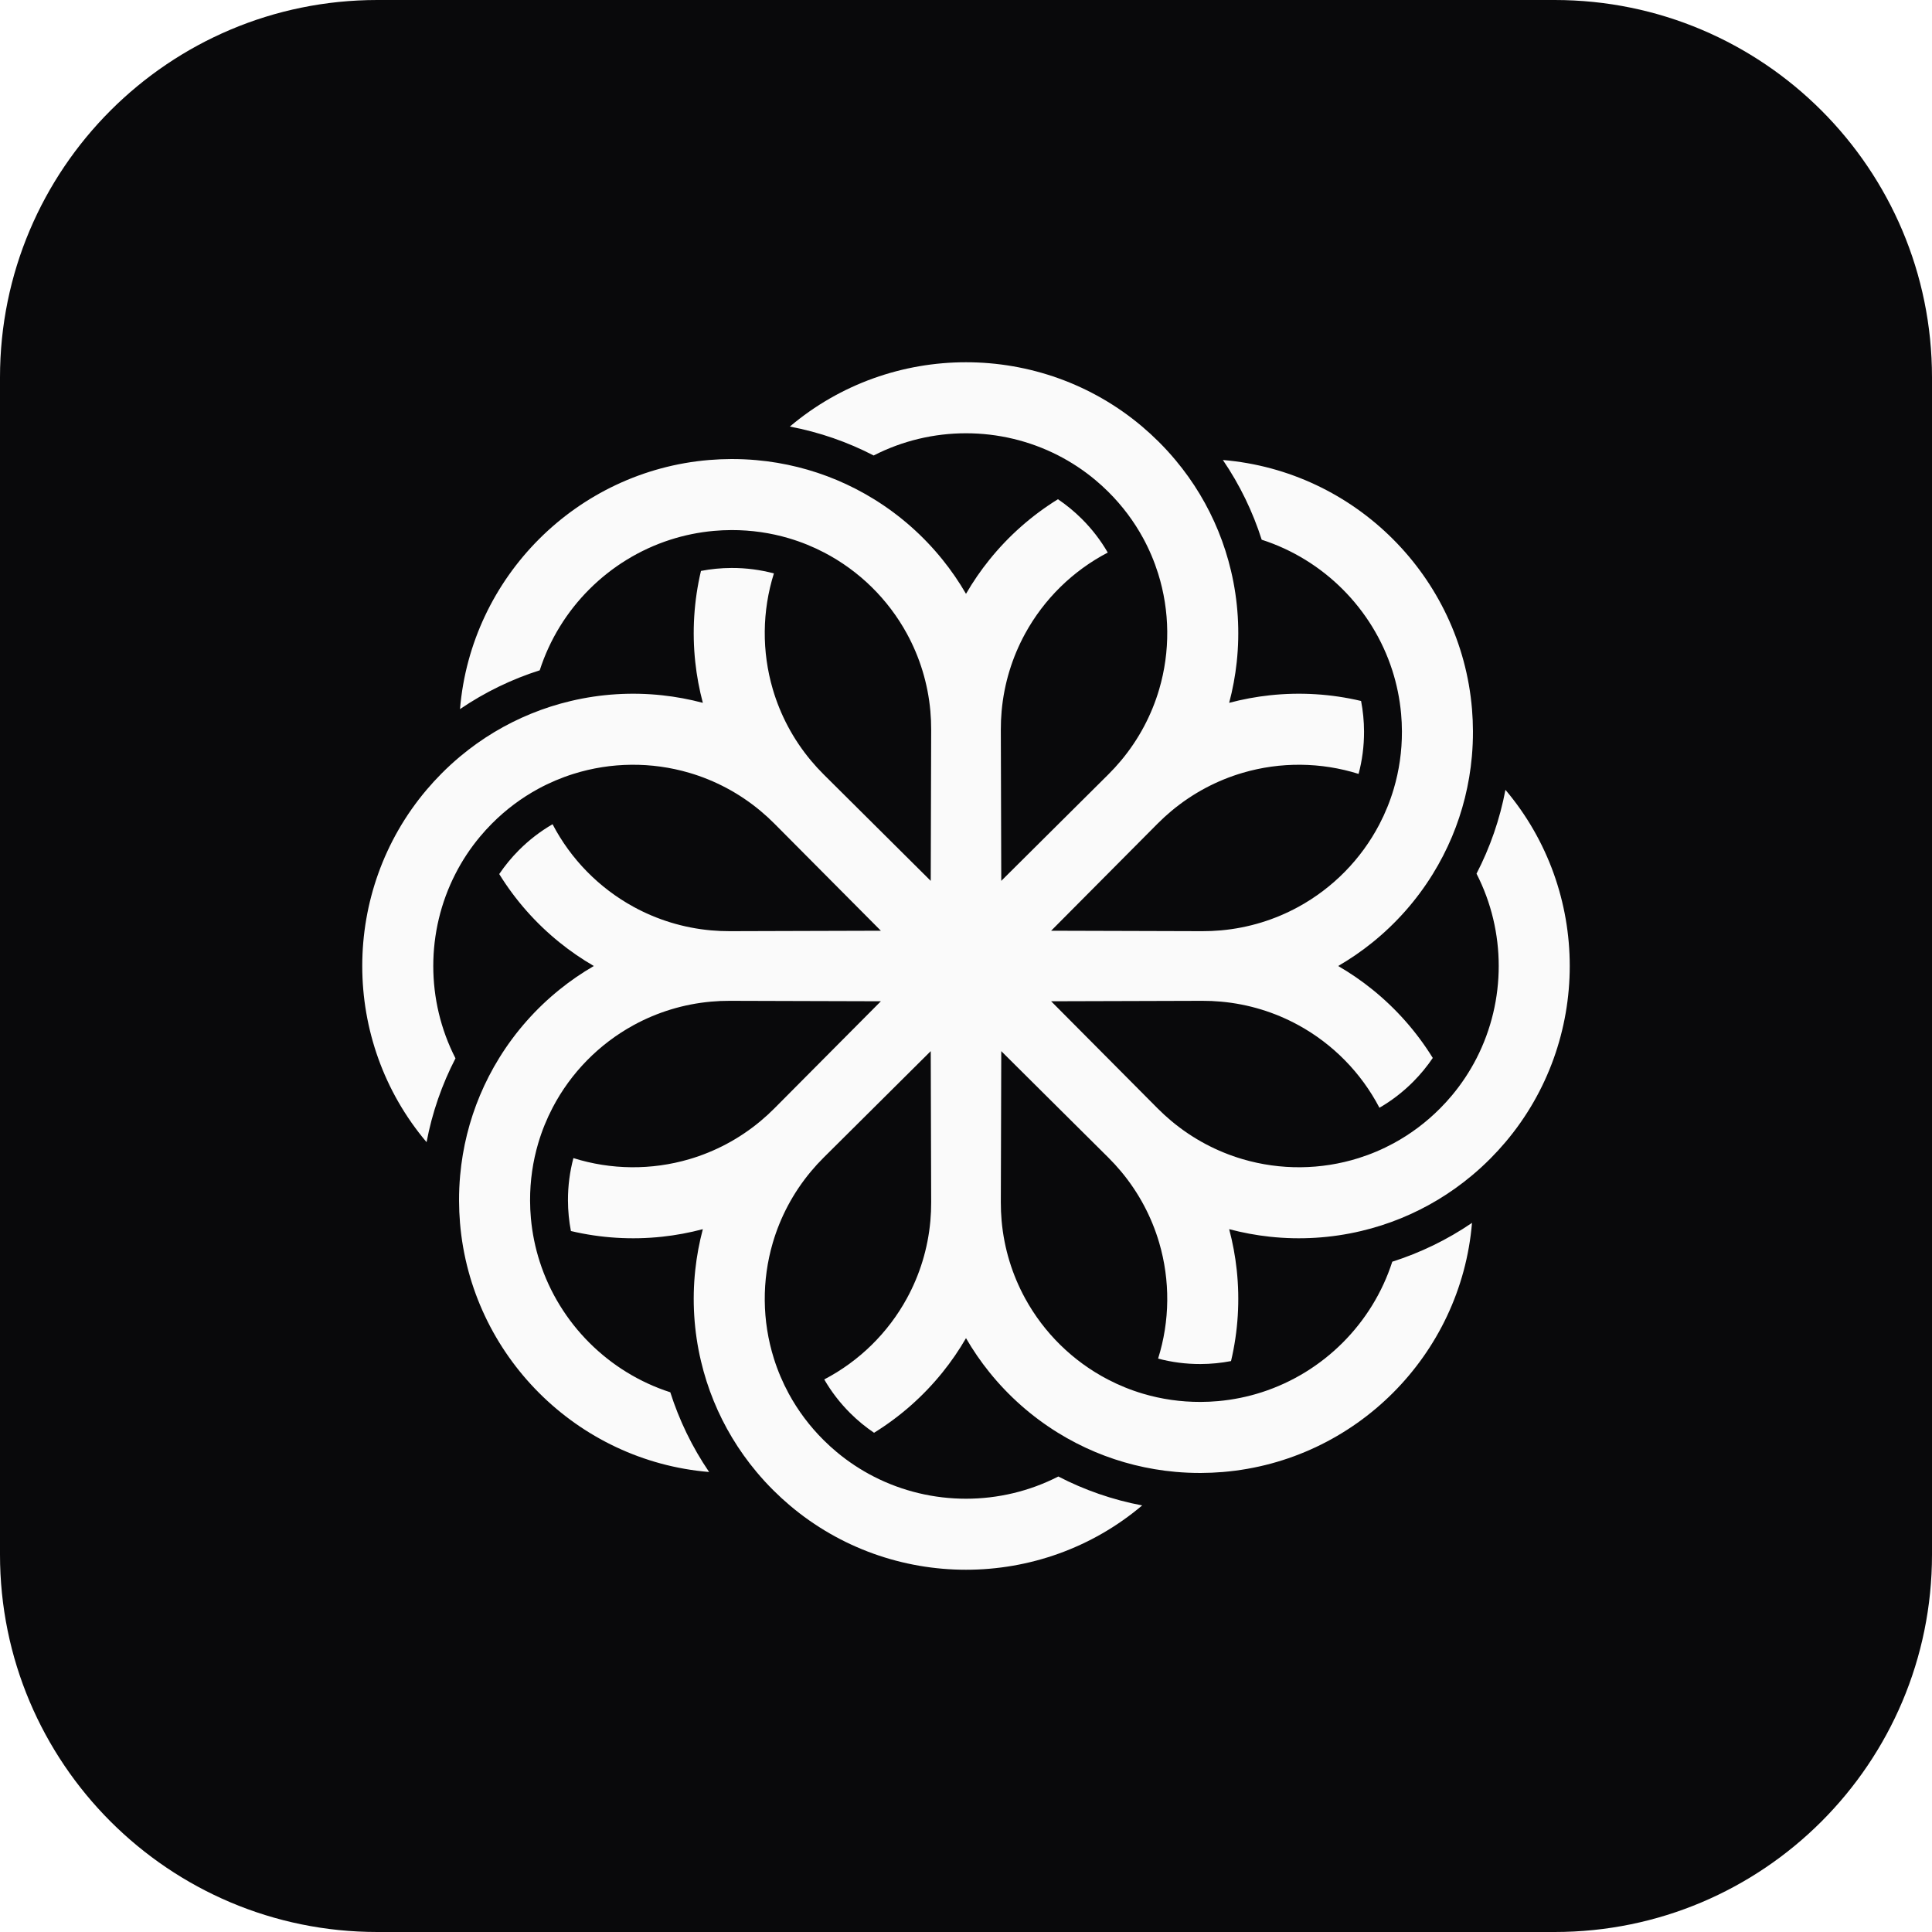
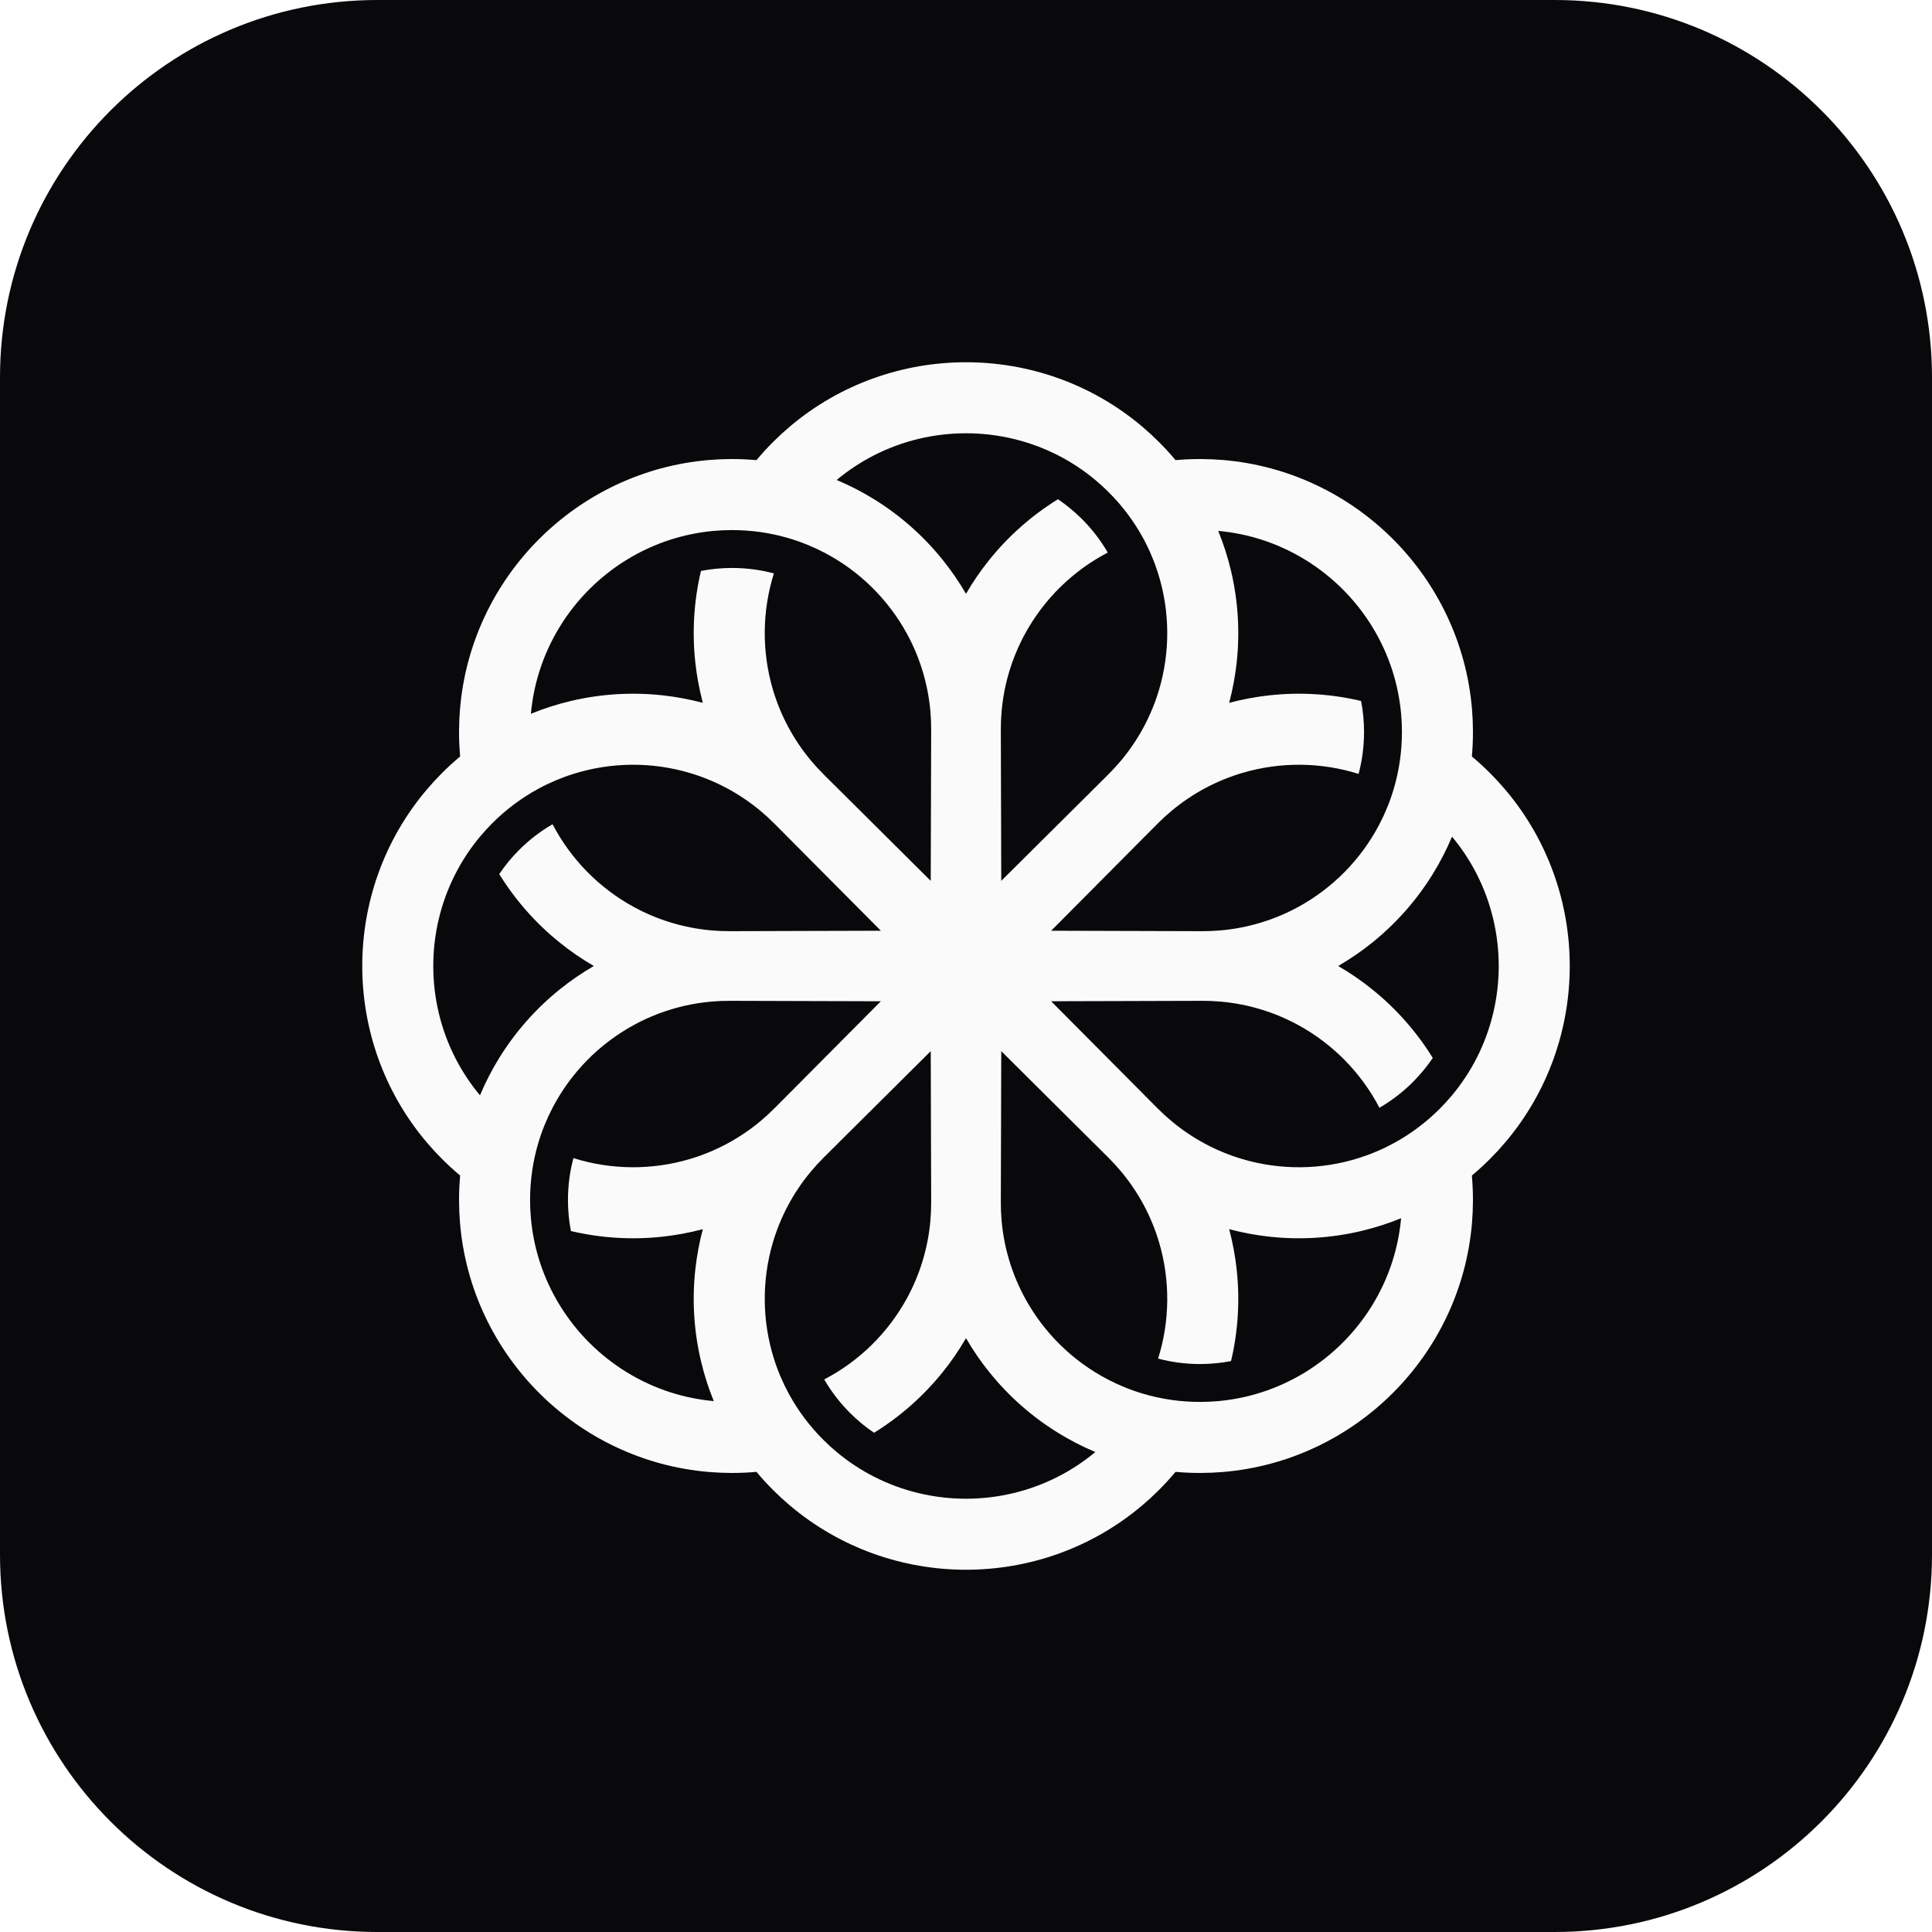
<svg xmlns="http://www.w3.org/2000/svg" width="128" height="128" viewBox="0 0 128 128" fill="none">
  <rect width="128" height="128" rx="25" fill="#09090B" />
-   <path d="M28.261 52.329C22.58 59.045 22.58 68.955 28.261 75.671C28.633 73.705 29.286 71.839 30.177 70.117C28.215 66.291 28.215 61.709 30.178 57.883C30.619 57.022 31.16 56.199 31.801 55.432C32.048 55.135 32.311 54.846 32.589 54.567C33.521 53.629 34.557 52.861 35.66 52.261C36.41 51.854 37.191 51.524 37.99 51.273C40.484 50.489 43.163 50.465 45.668 51.201C47.358 51.698 48.97 52.541 50.392 53.73C50.706 53.992 51.011 54.271 51.305 54.567L55.824 59.113L55.872 59.161L58.327 61.63L58.36 61.664L58.312 61.664L54.831 61.674L54.763 61.674L48.353 61.693C47.936 61.694 47.523 61.676 47.116 61.64C45.269 61.475 43.534 60.931 41.987 60.087C39.695 58.836 37.818 56.925 36.609 54.607C35.808 55.071 35.054 55.647 34.369 56.336C33.881 56.827 33.45 57.354 33.075 57.908C34.145 59.64 35.503 61.176 37.083 62.448C37.793 63.021 38.549 63.54 39.343 64C38.549 64.46 37.793 64.979 37.083 65.552C35.503 66.824 34.145 68.36 33.075 70.092C32.589 70.879 32.162 71.706 31.8 72.568C31.105 74.227 30.652 76.013 30.485 77.882C30.436 78.433 30.411 78.991 30.413 79.555C30.415 80.048 30.436 80.536 30.476 81.019C31.208 89.785 38.215 96.792 46.981 97.524C45.854 95.871 44.997 94.089 44.409 92.242C40.316 90.924 37.076 87.683 35.759 83.591C35.462 82.67 35.263 81.705 35.173 80.71C35.138 80.325 35.12 79.935 35.119 79.541C35.115 78.219 35.304 76.942 35.66 75.739C35.902 74.92 36.221 74.136 36.609 73.392C37.818 71.075 39.695 69.164 41.987 67.913C43.534 67.069 45.269 66.525 47.116 66.36C47.523 66.323 47.936 66.305 48.353 66.307L54.763 66.326L54.831 66.326L58.313 66.336L58.36 66.336L58.327 66.37L55.872 68.839L55.824 68.887L51.305 73.433C51.011 73.729 50.706 74.008 50.392 74.27C48.97 75.459 47.358 76.302 45.668 76.799C43.163 77.535 40.484 77.511 37.99 76.727C37.752 77.621 37.626 78.562 37.629 79.533C37.631 80.226 37.698 80.903 37.825 81.559C39.807 82.028 41.853 82.153 43.869 81.936C44.777 81.838 45.678 81.671 46.565 81.435C46.329 82.322 46.162 83.223 46.064 84.131C45.847 86.147 45.972 88.193 46.441 90.175C46.653 91.075 46.936 91.962 47.29 92.827C47.971 94.492 48.913 96.075 50.118 97.515C50.472 97.939 50.849 98.351 51.249 98.748C51.599 99.096 51.959 99.426 52.329 99.739C59.045 105.42 68.955 105.42 75.671 99.739C73.705 99.367 71.839 98.714 70.117 97.822C66.291 99.785 61.709 99.785 57.883 97.823C57.022 97.381 56.199 96.84 55.432 96.2C55.135 95.952 54.846 95.689 54.567 95.411C53.629 94.479 52.861 93.443 52.261 92.34C51.854 91.59 51.524 90.809 51.273 90.01C50.489 87.516 50.465 84.837 51.201 82.332C51.698 80.642 52.541 79.03 53.73 77.608C53.992 77.294 54.271 76.989 54.567 76.695L59.113 72.176L59.161 72.128L61.63 69.674L61.664 69.64L61.664 69.687L61.674 73.169L61.674 73.237L61.693 79.647C61.694 80.064 61.676 80.477 61.64 80.884C61.475 82.731 60.931 84.466 60.087 86.013C58.836 88.305 56.925 90.182 54.608 91.391C55.071 92.192 55.648 92.946 56.336 93.631C56.827 94.119 57.354 94.55 57.908 94.925C59.64 93.855 61.176 92.497 62.448 90.917C63.021 90.207 63.54 89.451 64 88.656C64.46 89.451 64.979 90.207 65.552 90.917C66.824 92.497 68.36 93.855 70.092 94.925C70.879 95.411 71.706 95.838 72.568 96.2C74.227 96.895 76.013 97.348 77.882 97.515C78.433 97.564 78.991 97.589 79.555 97.587C80.048 97.585 80.536 97.564 81.019 97.524C89.785 96.792 96.792 89.785 97.524 81.019C95.871 82.146 94.089 83.003 92.242 83.591C90.924 87.683 87.683 90.924 83.591 92.241C82.67 92.538 81.705 92.737 80.71 92.827C80.325 92.862 79.935 92.88 79.541 92.881C78.219 92.885 76.942 92.696 75.739 92.34C74.92 92.098 74.136 91.779 73.393 91.391C71.075 90.182 69.164 88.305 67.913 86.013C67.069 84.466 66.525 82.731 66.36 80.884C66.324 80.477 66.306 80.064 66.307 79.647L66.326 73.237L66.326 73.169L66.336 69.688L66.336 69.64L66.37 69.674L68.839 72.128L68.887 72.176L73.433 76.695C73.729 76.989 74.008 77.294 74.27 77.608C75.459 79.03 76.302 80.642 76.799 82.332C77.535 84.837 77.511 87.516 76.727 90.01C77.621 90.248 78.562 90.374 79.533 90.371C80.226 90.369 80.903 90.302 81.559 90.175C82.028 88.193 82.153 86.147 81.936 84.131C81.838 83.223 81.671 82.322 81.435 81.435C82.322 81.671 83.223 81.838 84.131 81.936C86.147 82.153 88.193 82.028 90.175 81.559C91.075 81.347 91.962 81.064 92.827 80.71C94.492 80.029 96.075 79.087 97.515 77.882C97.939 77.528 98.351 77.151 98.748 76.751C99.096 76.401 99.426 76.041 99.739 75.671C105.42 68.955 105.42 59.045 99.739 52.329C99.367 54.295 98.714 56.161 97.823 57.883C99.785 61.709 99.785 66.291 97.823 70.117C97.381 70.978 96.84 71.801 96.2 72.568C95.952 72.865 95.689 73.154 95.411 73.433C94.479 74.371 93.443 75.139 92.34 75.739C91.59 76.146 90.809 76.476 90.01 76.727C87.516 77.511 84.837 77.535 82.332 76.799C80.642 76.302 79.03 75.459 77.608 74.27C77.294 74.008 76.989 73.729 76.695 73.433L72.176 68.887L72.128 68.839L69.674 66.37L69.64 66.336L69.687 66.336L73.169 66.326L73.237 66.326L79.647 66.307C80.064 66.305 80.477 66.323 80.885 66.36C82.731 66.525 84.466 67.069 86.013 67.913C88.305 69.164 90.182 71.075 91.391 73.392C92.192 72.929 92.946 72.353 93.631 71.664C94.119 71.173 94.55 70.646 94.925 70.092C93.855 68.36 92.497 66.824 90.917 65.552C90.207 64.979 89.451 64.46 88.657 64C89.451 63.54 90.207 63.021 90.917 62.448C92.497 61.176 93.855 59.64 94.925 57.908C95.411 57.121 95.838 56.294 96.2 55.432C96.895 53.773 97.348 51.987 97.515 50.118C97.564 49.567 97.589 49.009 97.587 48.445C97.585 47.952 97.564 47.464 97.524 46.981C96.792 38.215 89.785 31.208 81.019 30.476C82.146 32.129 83.003 33.911 83.591 35.758C87.683 37.076 90.924 40.316 92.242 44.409C92.538 45.33 92.737 46.295 92.827 47.29C92.862 47.675 92.88 48.065 92.881 48.459C92.885 49.781 92.696 51.057 92.34 52.261C92.098 53.08 91.779 53.864 91.391 54.608C90.182 56.925 88.305 58.836 86.013 60.087C84.466 60.931 82.731 61.475 80.885 61.64C80.477 61.676 80.064 61.694 79.647 61.693L73.237 61.674L73.169 61.674L69.687 61.664L69.64 61.664L69.674 61.63L72.128 59.161L72.176 59.113L76.695 54.567C76.989 54.271 77.294 53.992 77.608 53.73C79.03 52.541 80.642 51.698 82.332 51.201C84.837 50.465 87.516 50.489 90.01 51.273C90.248 50.379 90.374 49.438 90.371 48.467C90.369 47.774 90.302 47.097 90.175 46.441C88.193 45.972 86.147 45.847 84.131 46.064C83.223 46.162 82.322 46.329 81.435 46.565C81.671 45.678 81.838 44.777 81.936 43.869C82.153 41.853 82.028 39.807 81.559 37.825C81.347 36.925 81.064 36.038 80.71 35.173C80.029 33.508 79.087 31.925 77.882 30.485C77.528 30.061 77.151 29.649 76.751 29.252C76.401 28.904 76.041 28.574 75.671 28.261C68.955 22.58 59.045 22.58 52.329 28.261C54.295 28.633 56.161 29.286 57.883 30.177C61.709 28.215 66.291 28.215 70.117 30.177C70.978 30.619 71.801 31.16 72.568 31.8C72.865 32.048 73.154 32.311 73.433 32.589C74.371 33.521 75.139 34.557 75.739 35.66C76.146 36.41 76.476 37.191 76.727 37.99C77.511 40.484 77.535 43.163 76.799 45.668C76.302 47.358 75.459 48.97 74.27 50.392C74.008 50.706 73.729 51.011 73.433 51.305L68.887 55.824L68.839 55.872L66.37 58.326L66.336 58.36L66.336 58.313L66.326 54.831L66.326 54.763L66.307 48.353C66.305 47.936 66.324 47.523 66.36 47.115C66.525 45.269 67.069 43.534 67.913 41.987C69.164 39.695 71.075 37.818 73.392 36.609C72.929 35.808 72.353 35.054 71.664 34.369C71.173 33.881 70.646 33.45 70.092 33.075C68.36 34.145 66.824 35.503 65.552 37.083C64.979 37.793 64.46 38.549 64 39.343C63.54 38.549 63.021 37.793 62.448 37.083C61.176 35.503 59.64 34.145 57.908 33.075C57.121 32.589 56.294 32.162 55.432 31.8C53.773 31.105 51.987 30.652 50.118 30.485C49.567 30.436 49.009 30.411 48.445 30.413C47.952 30.415 47.464 30.436 46.981 30.476C38.215 31.208 31.208 38.215 30.476 46.981C32.13 45.854 33.911 44.996 35.759 44.409C37.076 40.316 40.316 37.076 44.409 35.758C45.33 35.462 46.295 35.263 47.29 35.173C47.675 35.138 48.065 35.12 48.459 35.119C49.781 35.115 51.057 35.304 52.261 35.66C53.08 35.902 53.864 36.221 54.608 36.609C56.925 37.818 58.836 39.695 60.087 41.987C60.931 43.534 61.475 45.269 61.64 47.115C61.676 47.523 61.694 47.936 61.693 48.353L61.674 54.763L61.674 54.831L61.664 58.313L61.664 58.36L61.63 58.327L59.161 55.872L59.113 55.824L54.567 51.305C54.271 51.011 53.992 50.706 53.73 50.392C52.541 48.97 51.698 47.358 51.201 45.668C50.465 43.163 50.489 40.484 51.273 37.99C50.379 37.752 49.438 37.626 48.467 37.629C47.774 37.631 47.097 37.698 46.441 37.825C45.972 39.807 45.847 41.853 46.064 43.869C46.162 44.777 46.329 45.678 46.565 46.565C45.678 46.329 44.777 46.162 43.869 46.064C41.853 45.847 39.807 45.972 37.825 46.441C36.925 46.653 36.038 46.936 35.173 47.29C33.508 47.971 31.925 48.913 30.485 50.117C30.061 50.472 29.649 50.849 29.252 51.249C28.904 51.599 28.574 51.959 28.261 52.329Z" fill="#FAFAFA" />
+   <path fill-rule="evenodd" clip-rule="evenodd" d="M28.261 52.329C22.58 59.045 22.58 68.955 28.261 75.671C28.574 76.041 28.904 76.401 29.252 76.751C29.649 77.151 30.061 77.528 30.485 77.882C30.436 78.433 30.411 78.991 30.413 79.555C30.415 80.048 30.436 80.536 30.476 81.019C31.208 89.785 38.215 96.792 46.981 97.524C47.464 97.564 47.952 97.585 48.445 97.587C49.009 97.589 49.567 97.564 50.118 97.515C50.472 97.939 50.849 98.351 51.249 98.748C51.599 99.096 51.959 99.426 52.329 99.739C59.045 105.42 68.955 105.42 75.671 99.739C76.041 99.426 76.401 99.096 76.751 98.748C77.151 98.351 77.528 97.939 77.882 97.515C78.433 97.564 78.991 97.589 79.555 97.587C80.048 97.585 80.536 97.564 81.019 97.524C89.785 96.792 96.792 89.785 97.524 81.019C97.564 80.536 97.585 80.048 97.587 79.555C97.589 78.991 97.564 78.433 97.515 77.882C97.939 77.528 98.351 77.151 98.748 76.751C99.096 76.401 99.426 76.041 99.739 75.671C105.42 68.955 105.42 59.045 99.739 52.329C99.426 51.959 99.096 51.599 98.748 51.249C98.351 50.849 97.939 50.472 97.515 50.118C97.564 49.567 97.589 49.009 97.587 48.445C97.585 47.952 97.564 47.464 97.524 46.981C96.792 38.215 89.785 31.208 81.019 30.476C80.536 30.436 80.048 30.415 79.555 30.413C78.991 30.411 78.433 30.436 77.882 30.485C77.528 30.061 77.151 29.649 76.751 29.252C76.401 28.904 76.041 28.574 75.671 28.261C68.955 22.58 59.045 22.58 52.329 28.261C51.959 28.574 51.599 28.904 51.249 29.252C50.849 29.649 50.472 30.061 50.118 30.485C49.567 30.436 49.009 30.411 48.445 30.413C47.952 30.415 47.464 30.436 46.981 30.476C38.215 31.208 31.208 38.215 30.476 46.981C30.436 47.464 30.415 47.952 30.413 48.445C30.411 49.009 30.436 49.567 30.485 50.117C30.061 50.472 29.649 50.849 29.252 51.249C28.904 51.599 28.574 51.959 28.261 52.329ZM30.177 70.117C28.215 66.291 28.215 61.709 30.178 57.883C30.619 57.022 31.16 56.199 31.801 55.432C32.048 55.135 32.311 54.846 32.589 54.567C33.521 53.629 34.557 52.861 35.66 52.261C36.41 51.854 37.191 51.524 37.99 51.273C40.484 50.489 43.163 50.465 45.668 51.201C47.358 51.698 48.97 52.541 50.392 53.73C50.706 53.992 51.011 54.271 51.305 54.567L55.824 59.113L55.872 59.161L58.327 61.63L58.36 61.664L58.312 61.664L54.831 61.674L54.763 61.674L48.353 61.693C47.936 61.694 47.523 61.676 47.116 61.64C45.269 61.475 43.534 60.931 41.987 60.087C39.695 58.836 37.818 56.925 36.609 54.607C35.808 55.071 35.054 55.647 34.369 56.336C33.881 56.827 33.45 57.354 33.075 57.908C34.145 59.64 35.503 61.176 37.083 62.448C37.793 63.021 38.549 63.54 39.343 64C38.549 64.46 37.793 64.979 37.083 65.552C35.503 66.824 34.145 68.36 33.075 70.092C32.589 70.879 32.162 71.706 31.8 72.568C31.16 71.801 30.619 70.978 30.177 70.117ZM37.825 46.441C36.925 46.653 36.038 46.936 35.173 47.29C35.263 46.295 35.462 45.33 35.759 44.409C37.076 40.316 40.316 37.076 44.409 35.758C45.33 35.462 46.295 35.263 47.29 35.173C47.675 35.138 48.065 35.12 48.459 35.119C49.781 35.115 51.057 35.304 52.261 35.66C53.08 35.902 53.864 36.221 54.608 36.609C56.925 37.818 58.836 39.695 60.087 41.987C60.931 43.534 61.475 45.269 61.64 47.115C61.676 47.523 61.694 47.936 61.693 48.353L61.674 54.763L61.674 54.831L61.664 58.313L61.664 58.36L61.63 58.327L59.161 55.872L59.113 55.824L54.567 51.305C54.271 51.011 53.992 50.706 53.73 50.392C52.541 48.97 51.698 47.358 51.201 45.668C50.465 43.163 50.489 40.484 51.273 37.99C50.379 37.752 49.438 37.626 48.467 37.629C47.774 37.631 47.097 37.698 46.441 37.825C45.972 39.807 45.847 41.853 46.064 43.869C46.162 44.777 46.329 45.678 46.565 46.565C45.678 46.329 44.777 46.162 43.869 46.064C41.853 45.847 39.807 45.972 37.825 46.441ZM66.37 69.674L68.839 72.128L68.887 72.176L73.433 76.695C73.729 76.989 74.008 77.294 74.27 77.608C75.459 79.03 76.302 80.642 76.799 82.332C77.535 84.837 77.511 87.516 76.727 90.01C77.621 90.248 78.562 90.374 79.533 90.371C80.226 90.369 80.903 90.302 81.559 90.175C82.028 88.193 82.153 86.147 81.936 84.131C81.838 83.223 81.671 82.322 81.435 81.435C82.322 81.671 83.223 81.838 84.131 81.936C86.147 82.153 88.193 82.028 90.175 81.559C91.075 81.347 91.962 81.064 92.827 80.71C92.737 81.705 92.538 82.67 92.242 83.591C90.924 87.683 87.683 90.924 83.591 92.241C82.67 92.538 81.705 92.737 80.71 92.827C80.325 92.862 79.935 92.88 79.541 92.881C78.219 92.885 76.942 92.696 75.739 92.34C74.92 92.098 74.136 91.779 73.393 91.391C71.075 90.182 69.164 88.305 67.913 86.013C67.069 84.466 66.525 82.731 66.36 80.884C66.324 80.477 66.306 80.064 66.307 79.647L66.326 73.237L66.326 73.169L66.336 69.688L66.336 69.64L66.37 69.674ZM72.128 68.839L69.674 66.37L69.64 66.336L69.687 66.336L73.169 66.326L73.237 66.326L79.647 66.307C80.064 66.305 80.477 66.323 80.885 66.36C82.731 66.525 84.466 67.069 86.013 67.913C88.305 69.164 90.182 71.075 91.391 73.392C92.192 72.929 92.946 72.353 93.631 71.664C94.119 71.173 94.55 70.646 94.925 70.092C93.855 68.36 92.497 66.824 90.917 65.552C90.207 64.979 89.451 64.46 88.657 64C89.451 63.54 90.207 63.021 90.917 62.448C92.497 61.176 93.855 59.64 94.925 57.908C95.411 57.121 95.838 56.294 96.2 55.432C96.84 56.199 97.381 57.022 97.823 57.883C99.785 61.709 99.785 66.291 97.823 70.117C97.381 70.978 96.84 71.801 96.2 72.568C95.952 72.865 95.689 73.154 95.411 73.433C94.479 74.371 93.443 75.139 92.34 75.739C91.59 76.146 90.809 76.476 90.01 76.727C87.516 77.511 84.837 77.535 82.332 76.799C80.642 76.302 79.03 75.459 77.608 74.27C77.294 74.008 76.989 73.729 76.695 73.433L72.176 68.887L72.128 68.839ZM92.827 47.29C92.862 47.675 92.88 48.065 92.881 48.459C92.885 49.781 92.696 51.057 92.34 52.261C92.098 53.08 91.779 53.864 91.391 54.608C90.182 56.925 88.305 58.836 86.013 60.087C84.466 60.931 82.731 61.475 80.885 61.64C80.477 61.676 80.064 61.694 79.647 61.693L73.237 61.674L73.169 61.674L69.687 61.664L69.64 61.664L69.674 61.63L72.128 59.161L72.176 59.113L76.695 54.567C76.989 54.271 77.294 53.992 77.608 53.73C79.03 52.541 80.642 51.698 82.332 51.201C84.837 50.465 87.516 50.489 90.01 51.273C90.248 50.379 90.374 49.438 90.371 48.467C90.369 47.774 90.302 47.097 90.175 46.441C88.193 45.972 86.147 45.847 84.131 46.064C83.223 46.162 82.322 46.329 81.435 46.565C81.671 45.678 81.838 44.777 81.936 43.869C82.153 41.853 82.028 39.807 81.559 37.825C81.347 36.925 81.064 36.038 80.71 35.173C81.705 35.263 82.67 35.462 83.591 35.758C87.683 37.076 90.924 40.316 92.242 44.409C92.538 45.33 92.737 46.295 92.827 47.29ZM68.839 55.872L66.37 58.326L66.336 58.36L66.336 58.313L66.326 54.831L66.326 54.763L66.307 48.353C66.305 47.936 66.324 47.523 66.36 47.115C66.525 45.269 67.069 43.534 67.913 41.987C69.164 39.695 71.075 37.818 73.392 36.609C72.929 35.808 72.353 35.054 71.664 34.369C71.173 33.881 70.646 33.45 70.092 33.075C68.36 34.145 66.824 35.503 65.552 37.083C64.979 37.793 64.46 38.549 64 39.343C63.54 38.549 63.021 37.793 62.448 37.083C61.176 35.503 59.64 34.145 57.908 33.075C57.121 32.589 56.294 32.162 55.432 31.8C56.199 31.16 57.022 30.619 57.883 30.177C61.709 28.215 66.291 28.215 70.117 30.177C70.978 30.619 71.801 31.16 72.568 31.8C72.865 32.048 73.154 32.311 73.433 32.589C74.371 33.521 75.139 34.557 75.739 35.66C76.146 36.41 76.476 37.191 76.727 37.99C77.511 40.484 77.535 43.163 76.799 45.668C76.302 47.358 75.459 48.97 74.27 50.392C74.008 50.706 73.729 51.011 73.433 51.305L68.887 55.824L68.839 55.872ZM54.831 66.326L58.313 66.336L58.36 66.336L58.327 66.37L55.872 68.839L55.824 68.887L51.305 73.433C51.011 73.729 50.706 74.008 50.392 74.27C48.97 75.459 47.358 76.302 45.668 76.799C43.163 77.535 40.484 77.511 37.99 76.727C37.752 77.621 37.626 78.562 37.629 79.533C37.631 80.226 37.698 80.903 37.825 81.559C39.807 82.028 41.853 82.153 43.869 81.936C44.777 81.838 45.678 81.671 46.565 81.435C46.329 82.322 46.162 83.223 46.064 84.131C45.847 86.147 45.972 88.193 46.441 90.175C46.653 91.075 46.936 91.962 47.29 92.827C46.295 92.737 45.33 92.538 44.409 92.242C40.316 90.924 37.076 87.683 35.759 83.591C35.462 82.67 35.263 81.705 35.173 80.71C35.138 80.325 35.12 79.935 35.119 79.541C35.115 78.219 35.304 76.942 35.66 75.739C35.902 74.92 36.221 74.136 36.609 73.392C37.818 71.075 39.695 69.164 41.987 67.913C43.534 67.069 45.269 66.525 47.116 66.36C47.523 66.323 47.936 66.305 48.353 66.307L54.763 66.326L54.831 66.326ZM59.161 72.128L61.63 69.674L61.664 69.64L61.664 69.687L61.674 73.169L61.674 73.237L61.693 79.647C61.694 80.064 61.676 80.477 61.64 80.884C61.475 82.731 60.931 84.466 60.087 86.013C58.836 88.305 56.925 90.182 54.608 91.391C55.071 92.192 55.648 92.946 56.336 93.631C56.827 94.119 57.354 94.55 57.908 94.925C59.64 93.855 61.176 92.497 62.448 90.917C63.021 90.207 63.54 89.451 64 88.656C64.46 89.451 64.979 90.207 65.552 90.917C66.824 92.497 68.36 93.855 70.092 94.925C70.879 95.411 71.706 95.838 72.568 96.2C71.801 96.84 70.978 97.381 70.117 97.822C66.291 99.785 61.709 99.785 57.883 97.823C57.022 97.381 56.199 96.84 55.432 96.2C55.135 95.952 54.846 95.689 54.567 95.411C53.629 94.479 52.861 93.443 52.261 92.34C51.854 91.59 51.524 90.809 51.273 90.01C50.489 87.516 50.465 84.837 51.201 82.332C51.698 80.642 52.541 79.03 53.73 77.608C53.992 77.294 54.271 76.989 54.567 76.695L59.113 72.176L59.161 72.128Z" fill="#FAFAFA" />
</svg>
